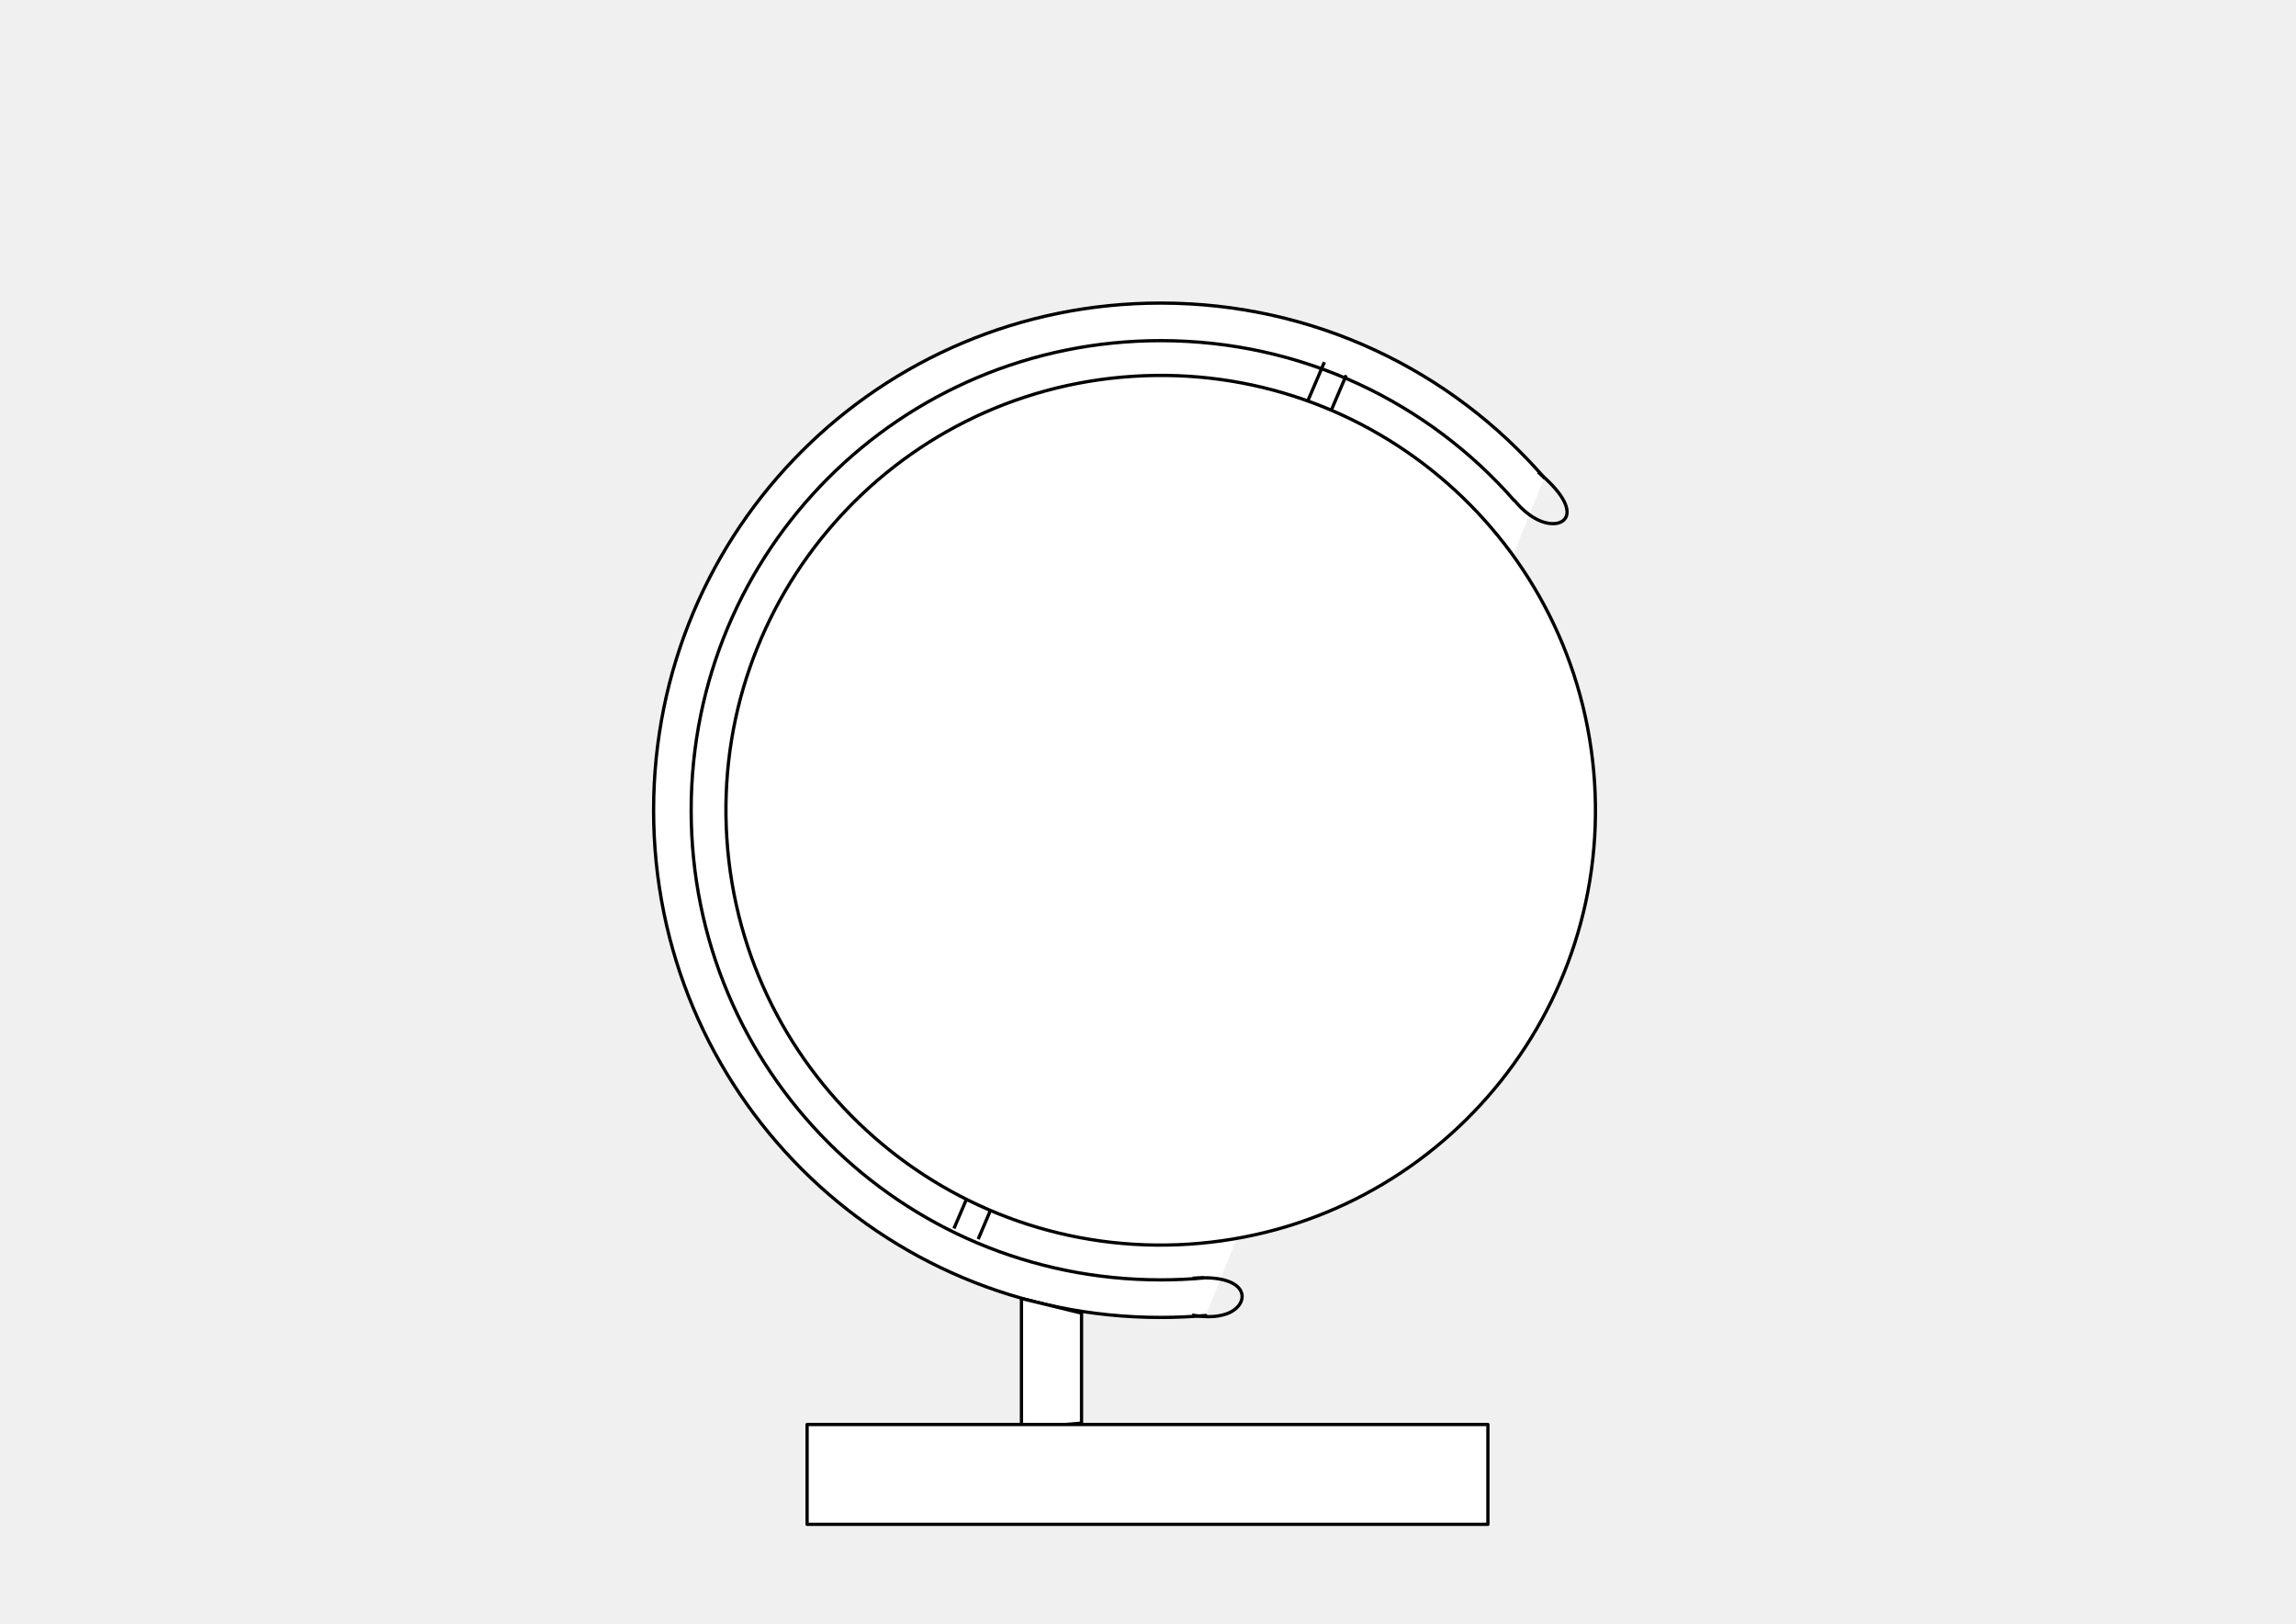
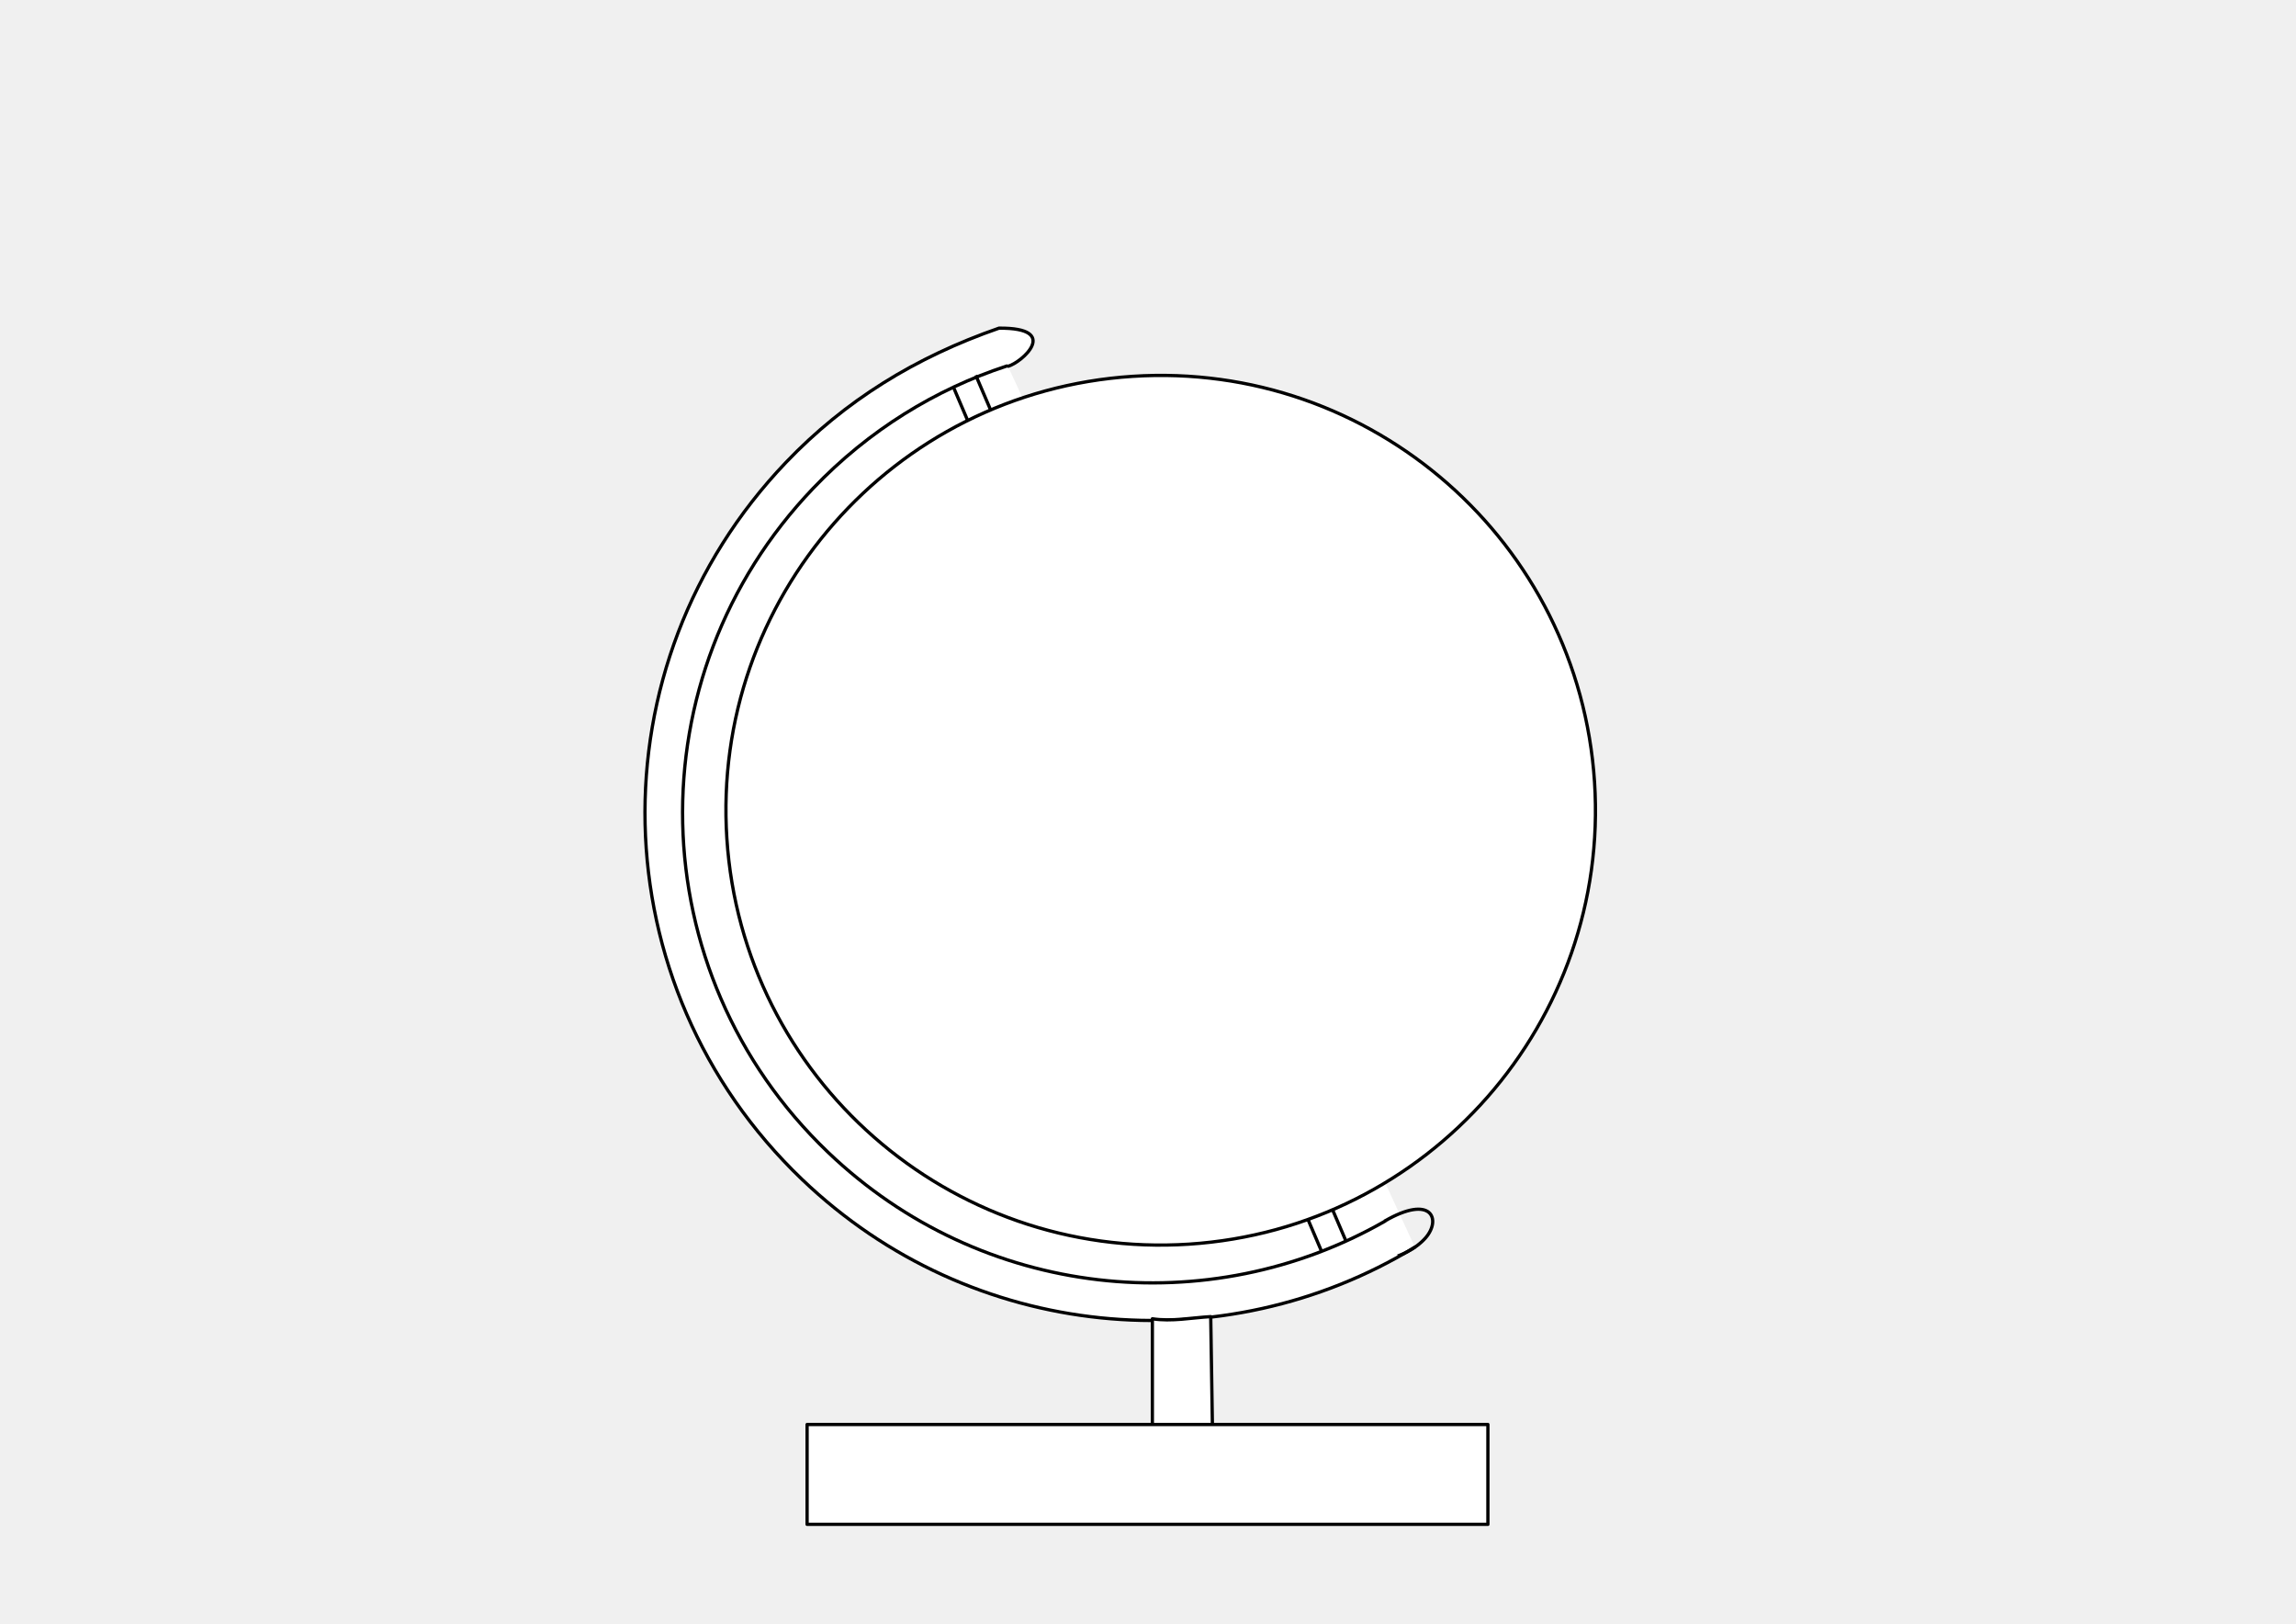
<svg xmlns="http://www.w3.org/2000/svg" version="1.1" id="svg2" viewBox="0 0 1052.362 744.094" height="210mm" width="297mm">
  <defs id="defs4">
    </defs>
  <g id="layer1" transform="translate(0,-308.2677)">
-     <path style="opacity:1;fill:#ffffff;fill-opacity:1;stroke:#000000;stroke-width:1.5;stroke-linecap:round;stroke-linejoin:round;stroke-miterlimit:4;stroke-dasharray:none;stroke-dashoffset:0;stroke-opacity:1" d="m 552.646,911.112 c -6.801,0.593 -13.687,0.896 -20.646,0.896 l -7e-5,0 c -128.764,0 -232.426,-103.662 -232.426,-232.426 0,-128.764 103.662,-232.426 232.426,-232.426 l 7e-5,0 c 70.386,0 133.271,30.974 175.825,80.092" id="rect5826" />
-     <path style="opacity:1;fill:#ffffff;fill-opacity:1;stroke:#000000;stroke-width:1.5;stroke-linecap:round;stroke-linejoin:round;stroke-miterlimit:4;stroke-dasharray:none;stroke-dashoffset:0;stroke-opacity:1" d="m 551.482,893.929 c -6.415,0.571 -12.913,0.862 -19.482,0.862 l -3e-5,0 c -119.226,0 -215.209,-95.983 -215.209,-215.209 0,-119.226 95.983,-215.209 215.209,-215.209 l 3e-5,0 c 64.76,0 122.663,28.319 162.051,73.299" id="rect5824" />
-     <g id="g5860" style="stroke-width:1.5;stroke-miterlimit:4;stroke-dasharray:none" transform="translate(4,0)">
+     <g id="g4459">
+       <g id="g4454">
+         <g id="g4440" transform="matrix(0.6912691,-0.7225974,0.7225974,0.6912691,-330.5599,595.419)">
+           <path id="rect5826" d="M 471.305,904.067 C 372.162,877.505 299.574,787.332 299.574,679.582 c 0,-128.764 103.662,-232.426 232.426,-232.426 l 7e-5,0 c 39.025,0 75.744,9.522 111.856,28.032 19.887,20.416 -4.11,18.472 -9.797,15.054" style="opacity:1;fill:#ffffff;fill-opacity:1;stroke:#000000;stroke-width:1.5;stroke-linecap:round;stroke-linejoin:round;stroke-miterlimit:4;stroke-dasharray:none;stroke-dashoffset:0;stroke-opacity:1" />
+           <path id="rect5824" d="M 470.309,885.888 C 381.334,859.489 316.791,777.35 316.791,679.582 316.791,560.356 412.774,464.373 532,464.373 l 3e-5,0 c 36.883,0 71.541,9.185 101.822,25.403" style="opacity:1;fill:#ffffff;fill-opacity:1;stroke:#000000;stroke-width:1.5;stroke-linecap:round;stroke-linejoin:round;stroke-miterlimit:4;stroke-dasharray:none;stroke-dashoffset:0;stroke-opacity:1" />
+         </g>
+       </g>
+     </g>
+     <path style="fill:none;fill-rule:evenodd;stroke:#000000;stroke-width:1.5;stroke-linecap:butt;stroke-linejoin:miter;stroke-miterlimit:4;stroke-dasharray:none;stroke-opacity:1" d="m 634.572,867.91 c 21.739,-12.594 26.126,-0.746 18.867,7.594 -5.072,5.828 -12.617,8.254 -12.652,8.282" id="path5852" />
+     <g id="g5860" style="stroke-width:1.5;stroke-miterlimit:4;stroke-dasharray:none" transform="matrix(-1,0,0,1,1050.264,6)">
      <path id="path5856" d="M 613.025,480.228 444.354,876.135" style="fill:none;fill-rule:evenodd;stroke:#000000;stroke-width:1.5;stroke-linecap:butt;stroke-linejoin:miter;stroke-miterlimit:4;stroke-dasharray:none;stroke-opacity:1" />
      <path style="fill:none;fill-rule:evenodd;stroke:#000000;stroke-width:1.5;stroke-linecap:butt;stroke-linejoin:miter;stroke-miterlimit:4;stroke-dasharray:none;stroke-opacity:1" d="m 603.025,474.228 -169.786,397.022" id="path5858" />
    </g>
    <rect style="opacity:1;fill:#ffffff;fill-opacity:1;stroke:#000000;stroke-width:1.5;stroke-linecap:round;stroke-linejoin:round;stroke-miterlimit:4;stroke-dasharray:none;stroke-dashoffset:0;stroke-opacity:1" id="rect5822" width="398.535" height="398.535" x="287.442" y="513.452" ry="199.268" transform="matrix(0.997886,-0.06498886,0.06498886,0.997886,0,0)" />
-     <path style="opacity:1;fill:#ffffff;fill-opacity:1;stroke:#000000;stroke-width:1.5;stroke-linecap:round;stroke-linejoin:round;stroke-miterlimit:4;stroke-dasharray:none;stroke-dashoffset:0;stroke-opacity:1" d="m 468.181,903.34 27.538,6.689 0,50.428 -27.538,2.23 z" id="rect5832" />
+     <path style="opacity:1;fill:#ffffff;fill-opacity:1;stroke:#000000;stroke-width:1.5;stroke-linecap:round;stroke-linejoin:round;stroke-miterlimit:4;stroke-dasharray:none;stroke-dashoffset:0;stroke-opacity:1" d="m 528.181,912.626 c 8.917,1.352 17.833,-0.467 26.75,-0.991 l 0.788,50.823 -27.538,2.23 z" id="rect5832" />
    <rect ry="0" y="369.928" x="-1006.826" height="312.045" width="45.762" id="rect5834" style="opacity:1;fill:#ffffff;fill-opacity:1;stroke:#000000;stroke-width:1.5;stroke-linecap:round;stroke-linejoin:round;stroke-miterlimit:4;stroke-dasharray:none;stroke-dashoffset:0;stroke-opacity:1" transform="matrix(0,-1,1,0,0,0)" />
-     <path style="fill:none;fill-rule:evenodd;stroke:#000000;stroke-width:1.5;stroke-linecap:butt;stroke-linejoin:miter;stroke-miterlimit:4;stroke-dasharray:none;stroke-opacity:1" d="m 546.648,894.052 c 27.196,-2.176 26.706,12.591 15.284,16.399 -7.329,2.443 -15.282,0.436 -15.324,0.45" id="path5852" />
-     <path id="path5864" d="m 705.001,524.638 c 22.169,18.47 12.259,26.95 1.079,22.391 -7.154,-2.917 -11.949,-9.537 -11.99,-9.553" style="fill:none;fill-rule:evenodd;stroke:#000000;stroke-width:1.5;stroke-linecap:butt;stroke-linejoin:miter;stroke-miterlimit:4;stroke-dasharray:none;stroke-opacity:1" />
  </g>
</svg>
